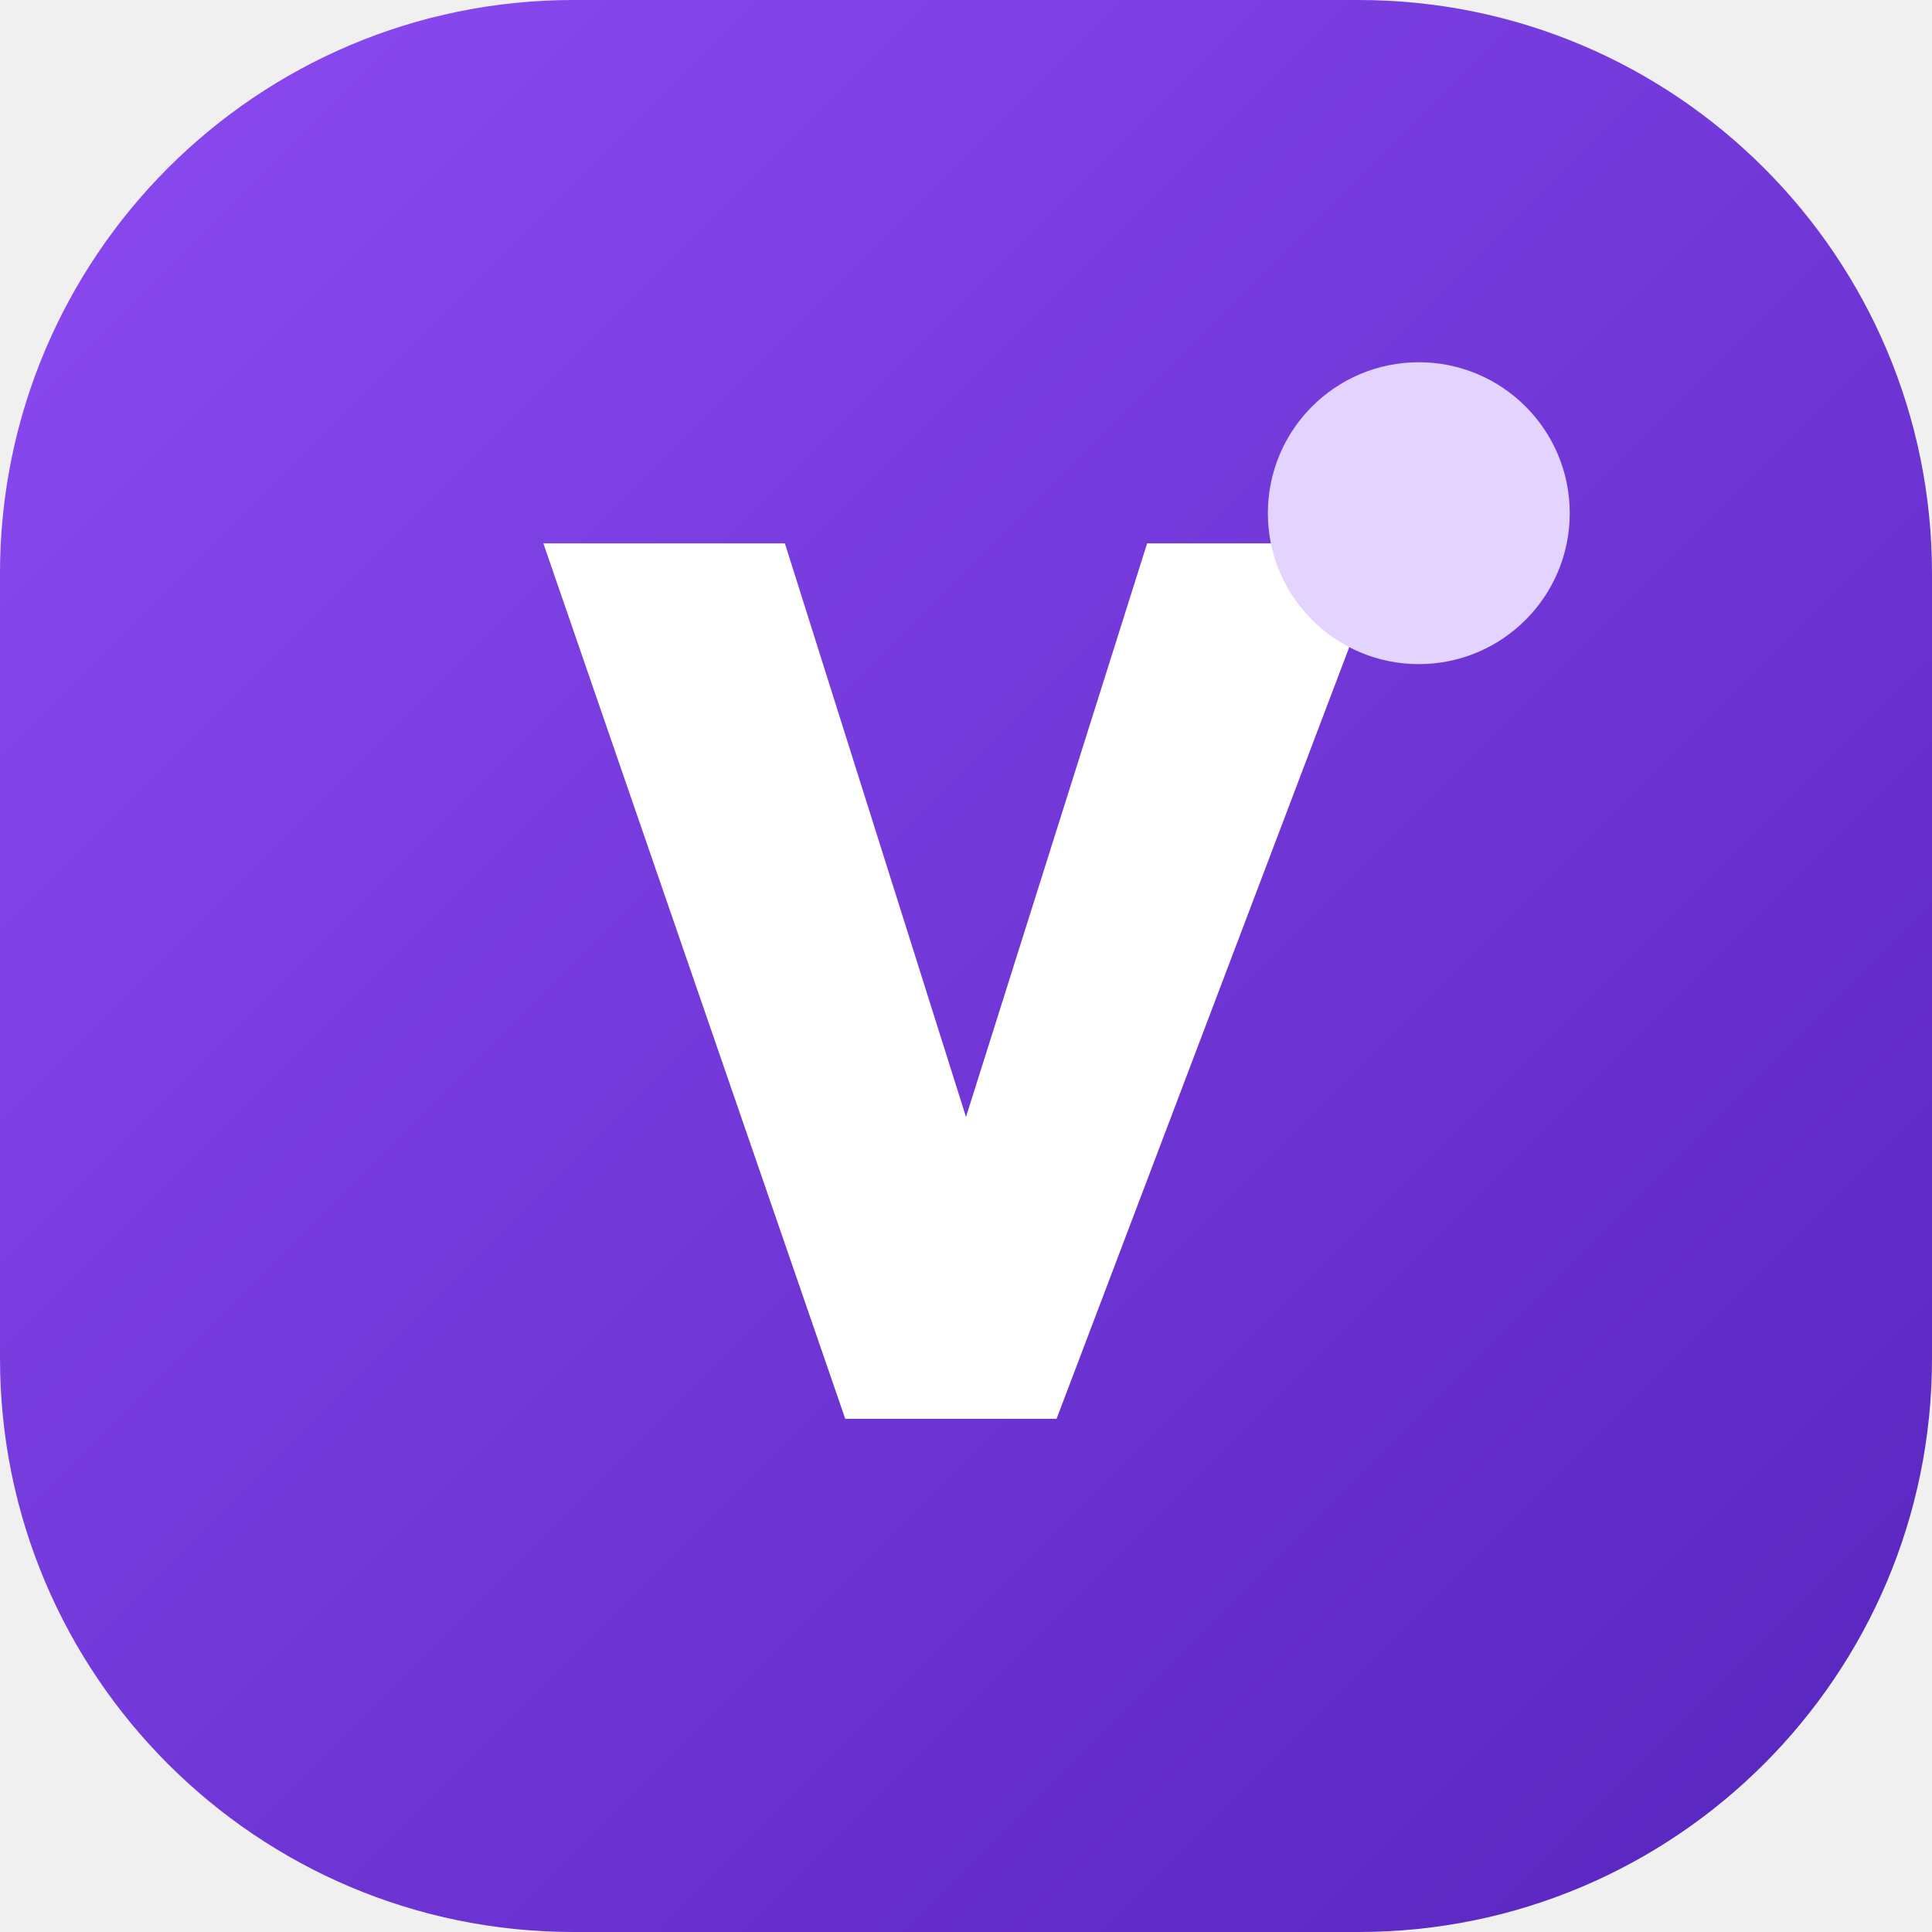
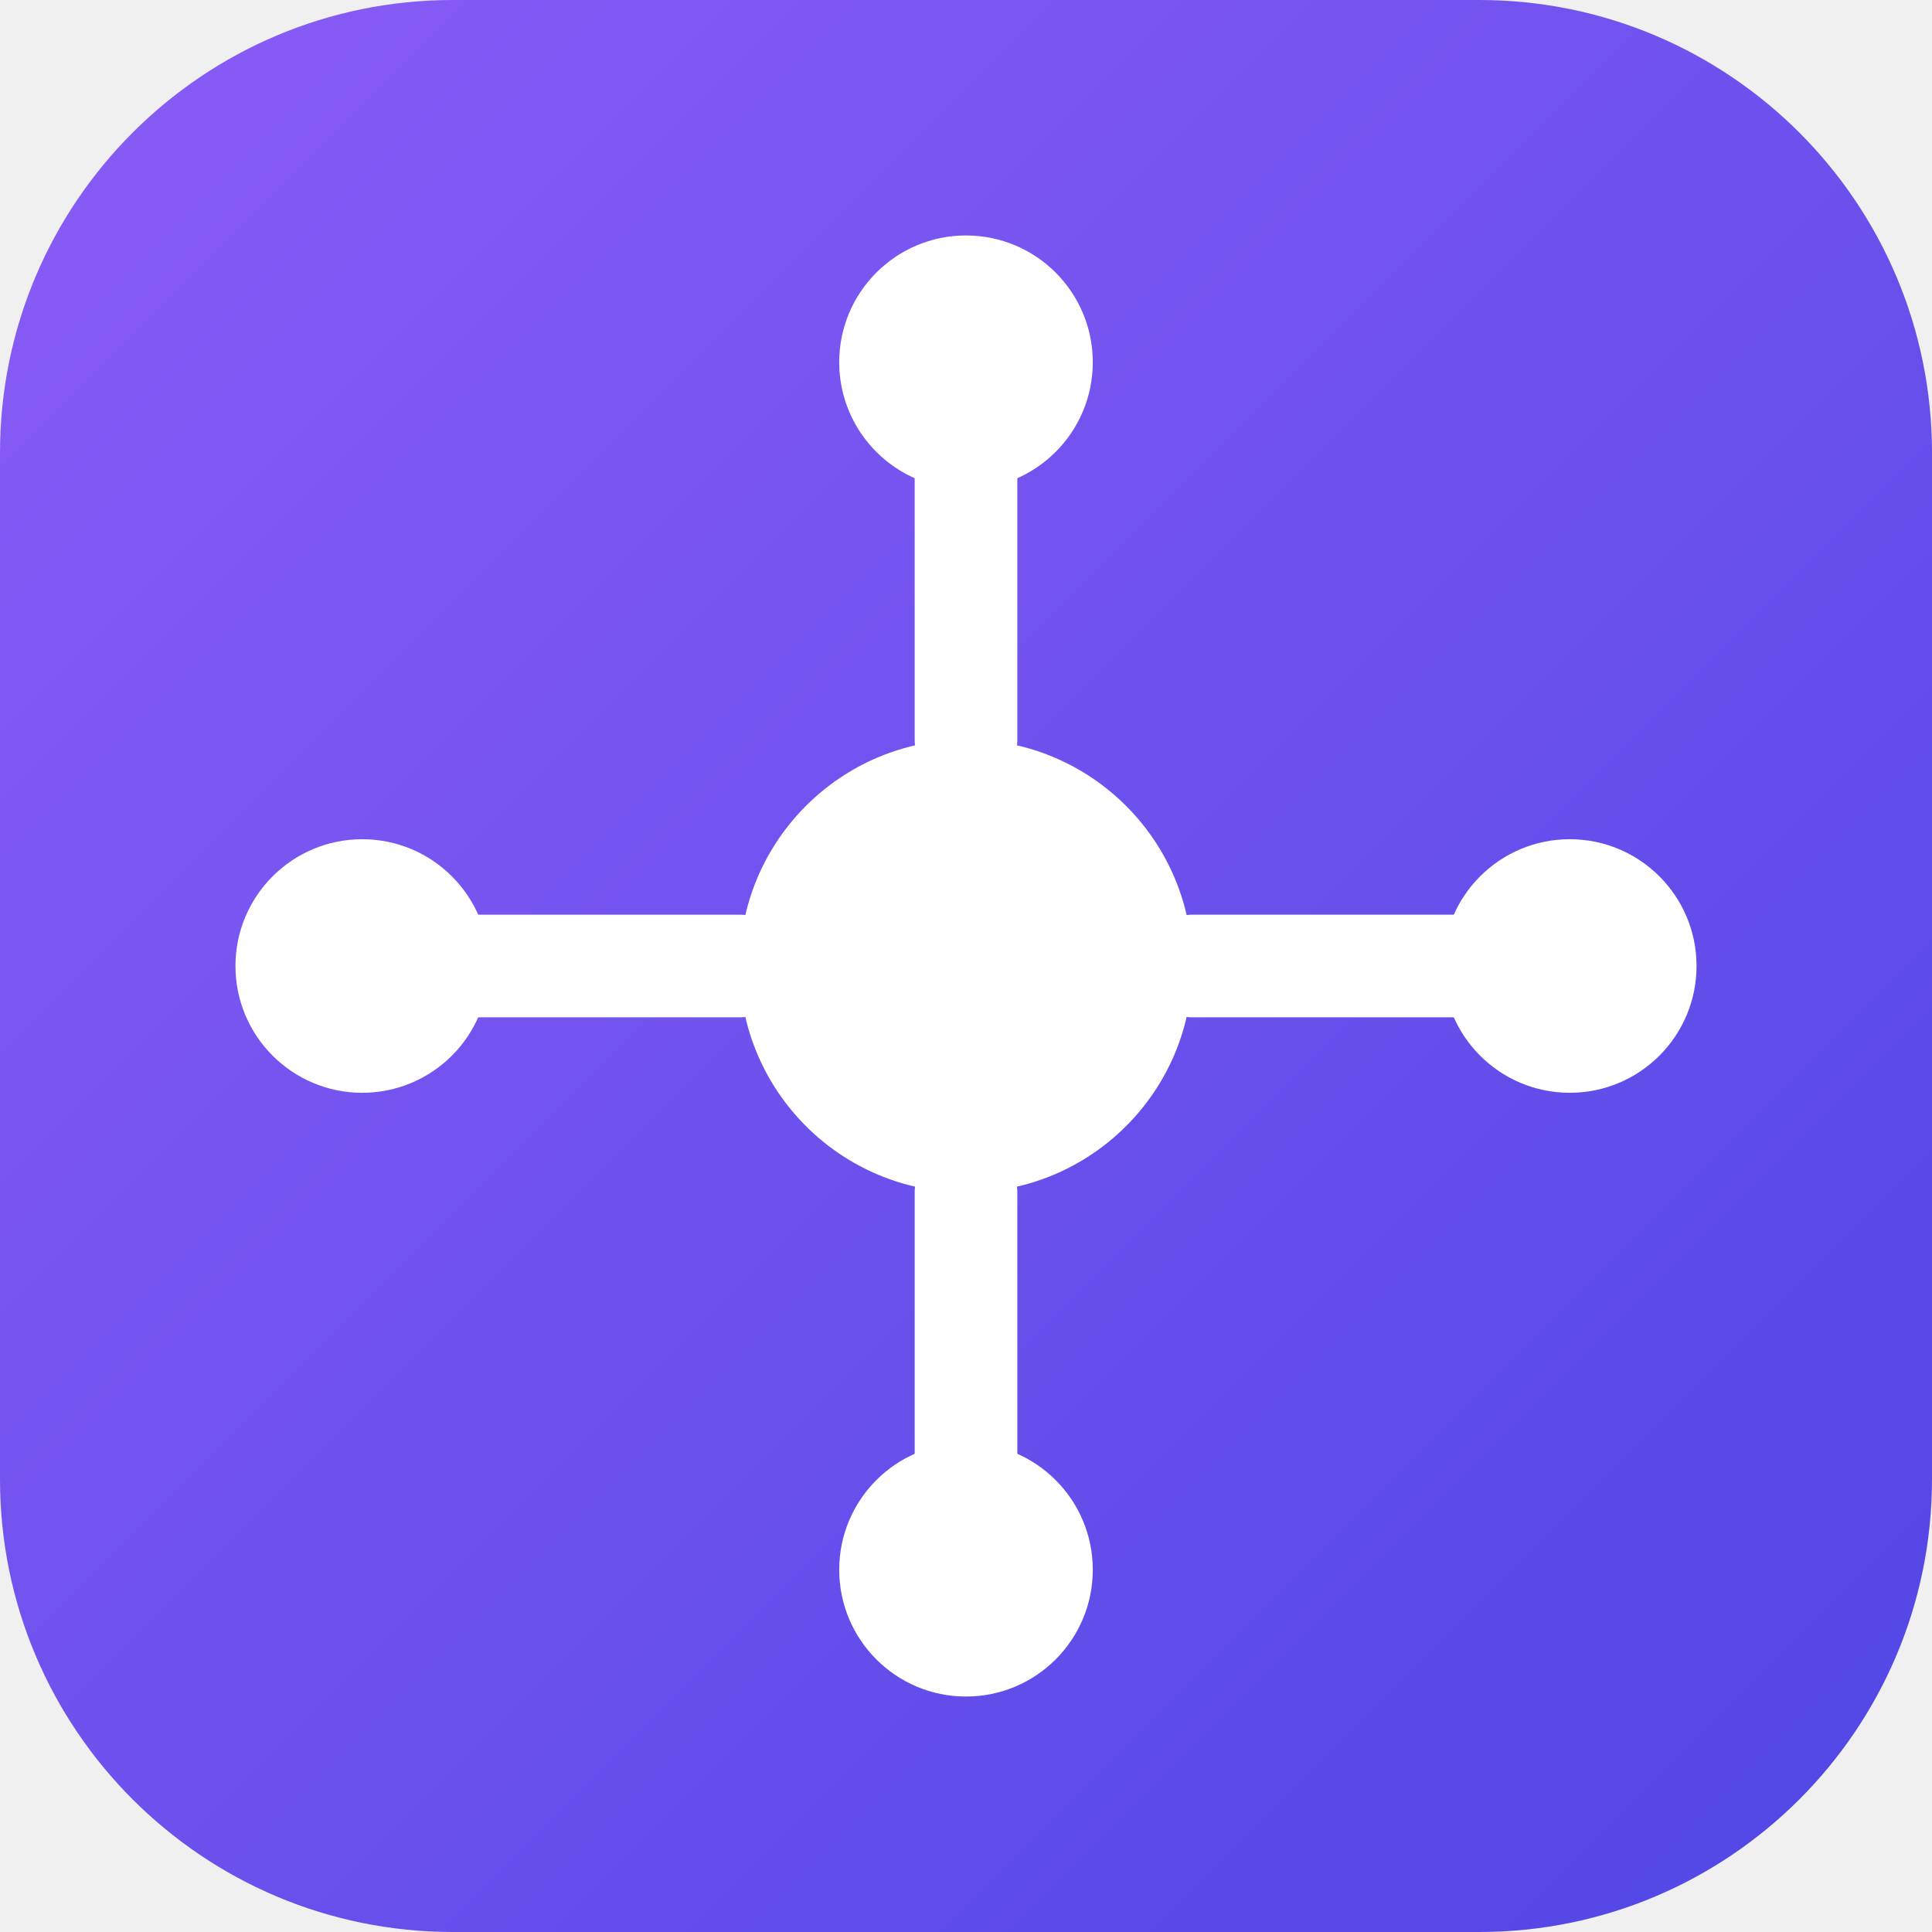
<svg xmlns="http://www.w3.org/2000/svg" viewBox="0 0 64 64">
  <defs>
    <linearGradient id="g" x1="0" y1="0" x2="1" y2="1">
-       <stop stop-color="#8c4bf2" />
-       <stop offset="1" stop-color="#5724bd" />
+       <stop offset="0" stop-color="#8b5cf6" />
+       <stop offset="1" stop-color="#4f46e5" />
    </linearGradient>
  </defs>
-   <rect width="64" height="64" rx="19" fill="url(#g)" />
-   <path d="M18 18h8l6 19 6-19h8L35 47h-7z" fill="white" />
-   <circle cx="47" cy="17" r="5" fill="#e3d3ff" />
+   <rect width="64" height="64" rx="15" fill="url(#g)" />
+   <g fill="none" stroke="#fff" stroke-width="3.4" stroke-linecap="round">
+     <circle cx="32" cy="32" r="7.5" fill="#fff" stroke="none" />
+     <path d="M32 24.5V14M32 39.5V50M24.5 32H14M39.5 32H50" />
+   </g>
+   <g fill="#fff">
+     <circle cx="32" cy="12" r="4.2" />
+     <circle cx="32" cy="52" r="4.2" />
+     <circle cx="12" cy="32" r="4.2" />
+     <circle cx="52" cy="32" r="4.2" />
+   </g>
</svg>
